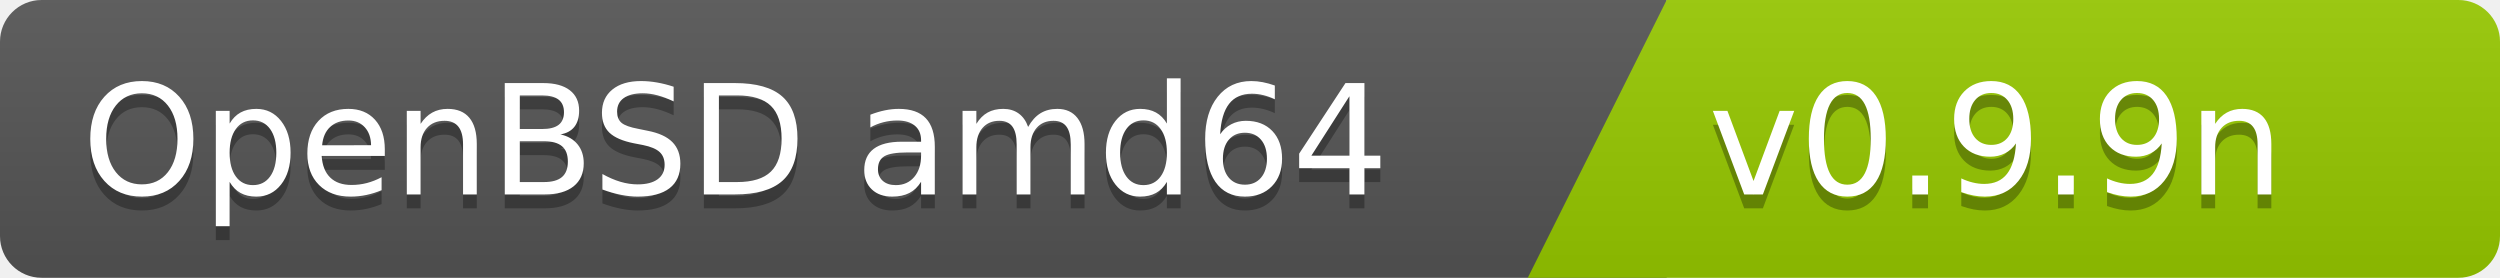
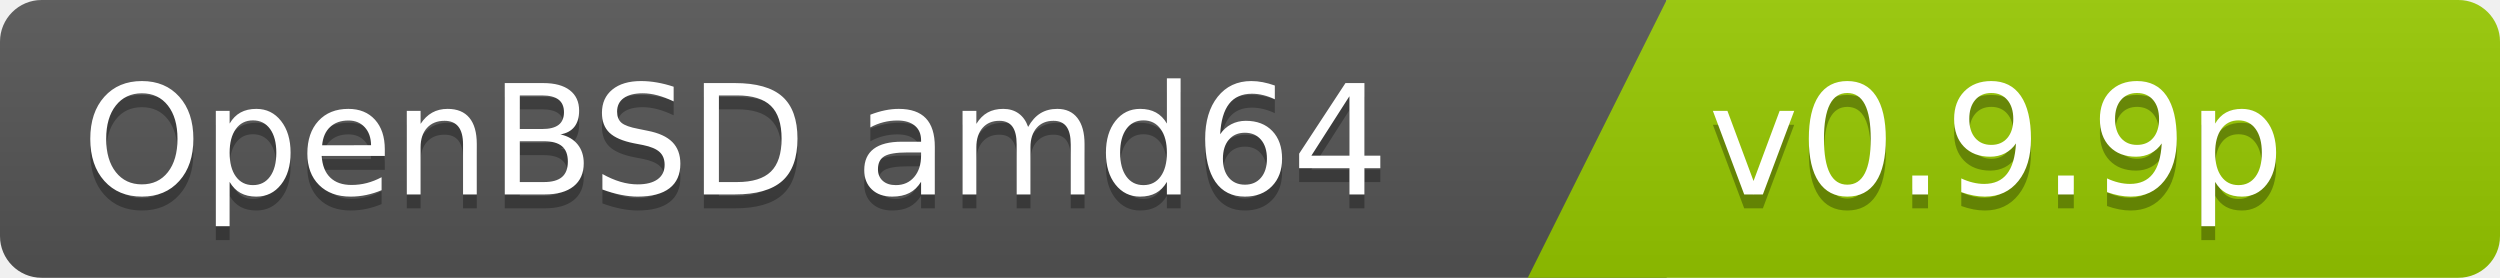
<svg xmlns="http://www.w3.org/2000/svg" width="180" height="20">
  <linearGradient id="b" x2="0" y2="100%">
    <stop offset="0" stop-color="#bbb" stop-opacity=".1" />
    <stop offset="1" stop-opacity=".1" />
  </linearGradient>
  <clipPath id="a">
    <rect width="180" height="20" rx="3" fill="#fff" />
  </clipPath>
  <g clip-path="url(#a)">
    <path fill="#555" d="M0   0h120v20H0z" />
    <path fill="#97ca00" d="M120 0h125v20H110z" />
    <path fill="url(#b)" d="M0   0h180v20H0z" />
  </g>
  <g fill="#fff" font-family="DejaVu Sans,Verdana,Geneva,sans-serif" font-size="110">
    <text x="1000" y="150" fill="#010101" fill-opacity=".3" transform="scale(.1)" text-anchor="end">OpenBSD amd64</text>
    <text x="1000" y="140" transform="scale(.1)" text-anchor="end">OpenBSD amd64</text>
-     <text x="1230" y="150" fill="#010101" fill-opacity=".3" transform="scale(.1)" text-anchor="start">v0.9.9n</text>
-     <text x="1230" y="140" transform="scale(.1)" text-anchor="start">v0.9.9n</text>
+     <text x="1230" y="150" fill="#010101" fill-opacity=".3" transform="scale(.1)" text-anchor="start">v0.9.9p</text>
+     <text x="1230" y="140" transform="scale(.1)" text-anchor="start">v0.9.9p</text>
  </g>
</svg>
